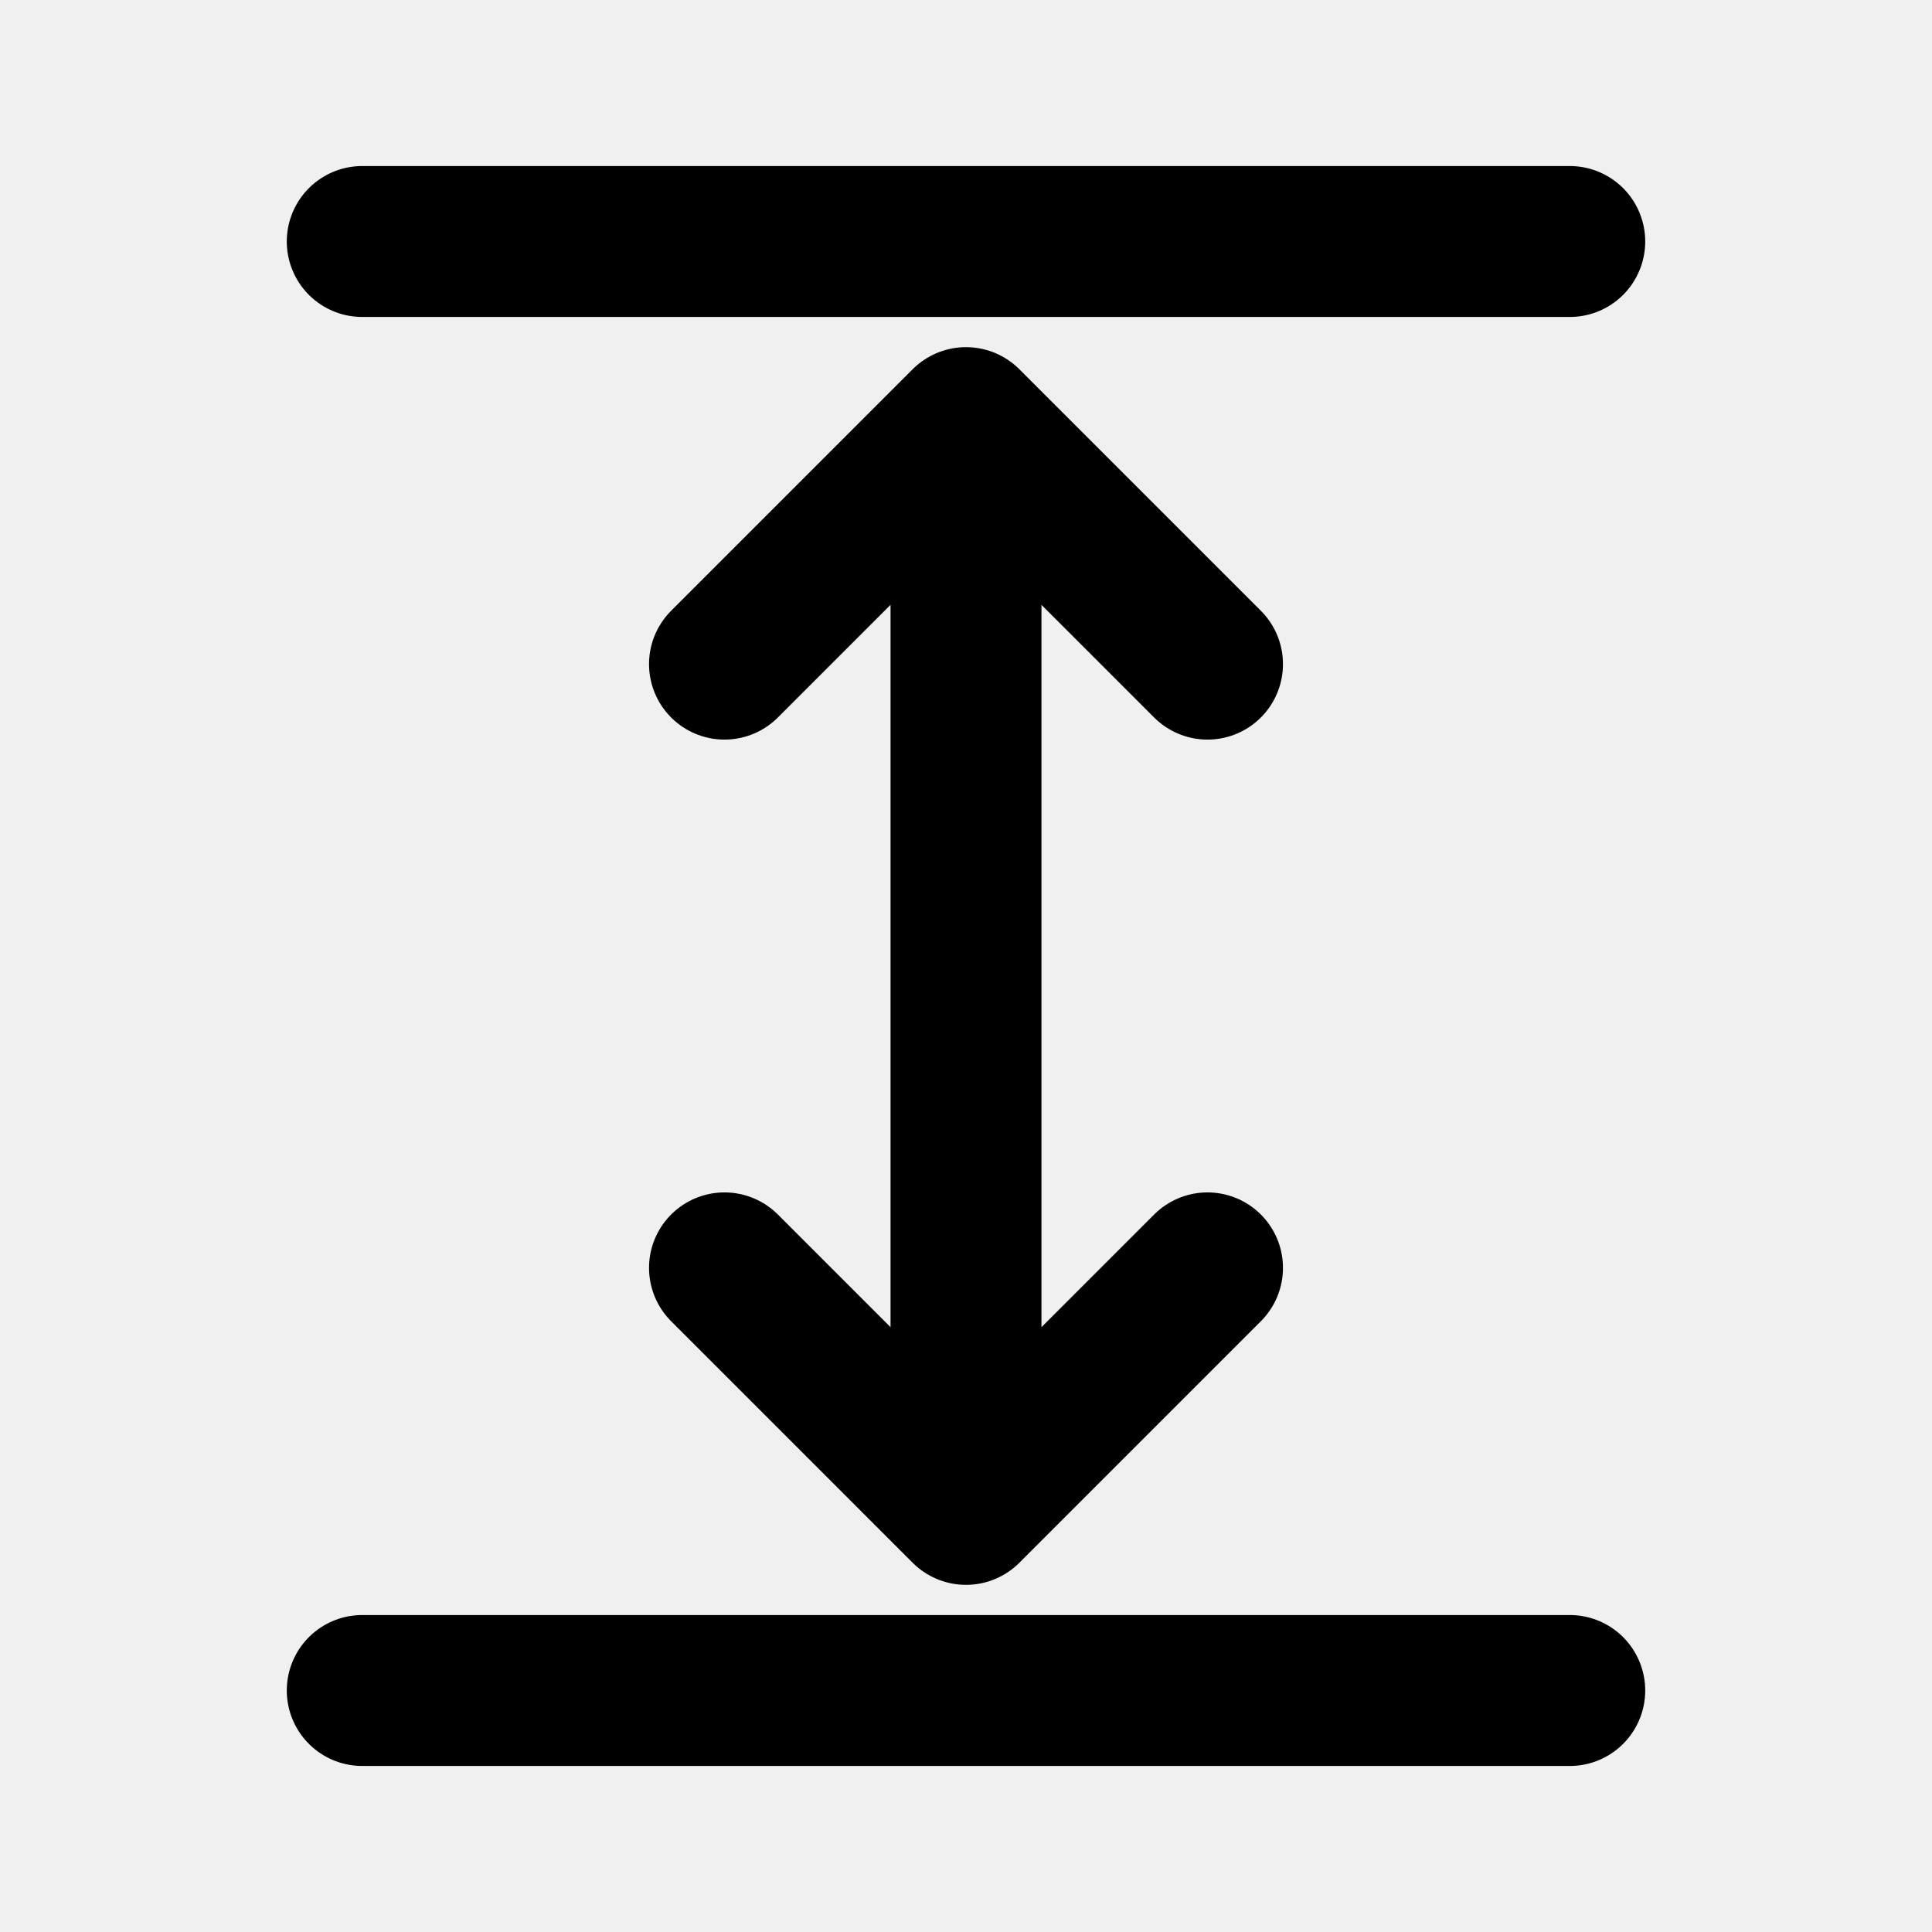
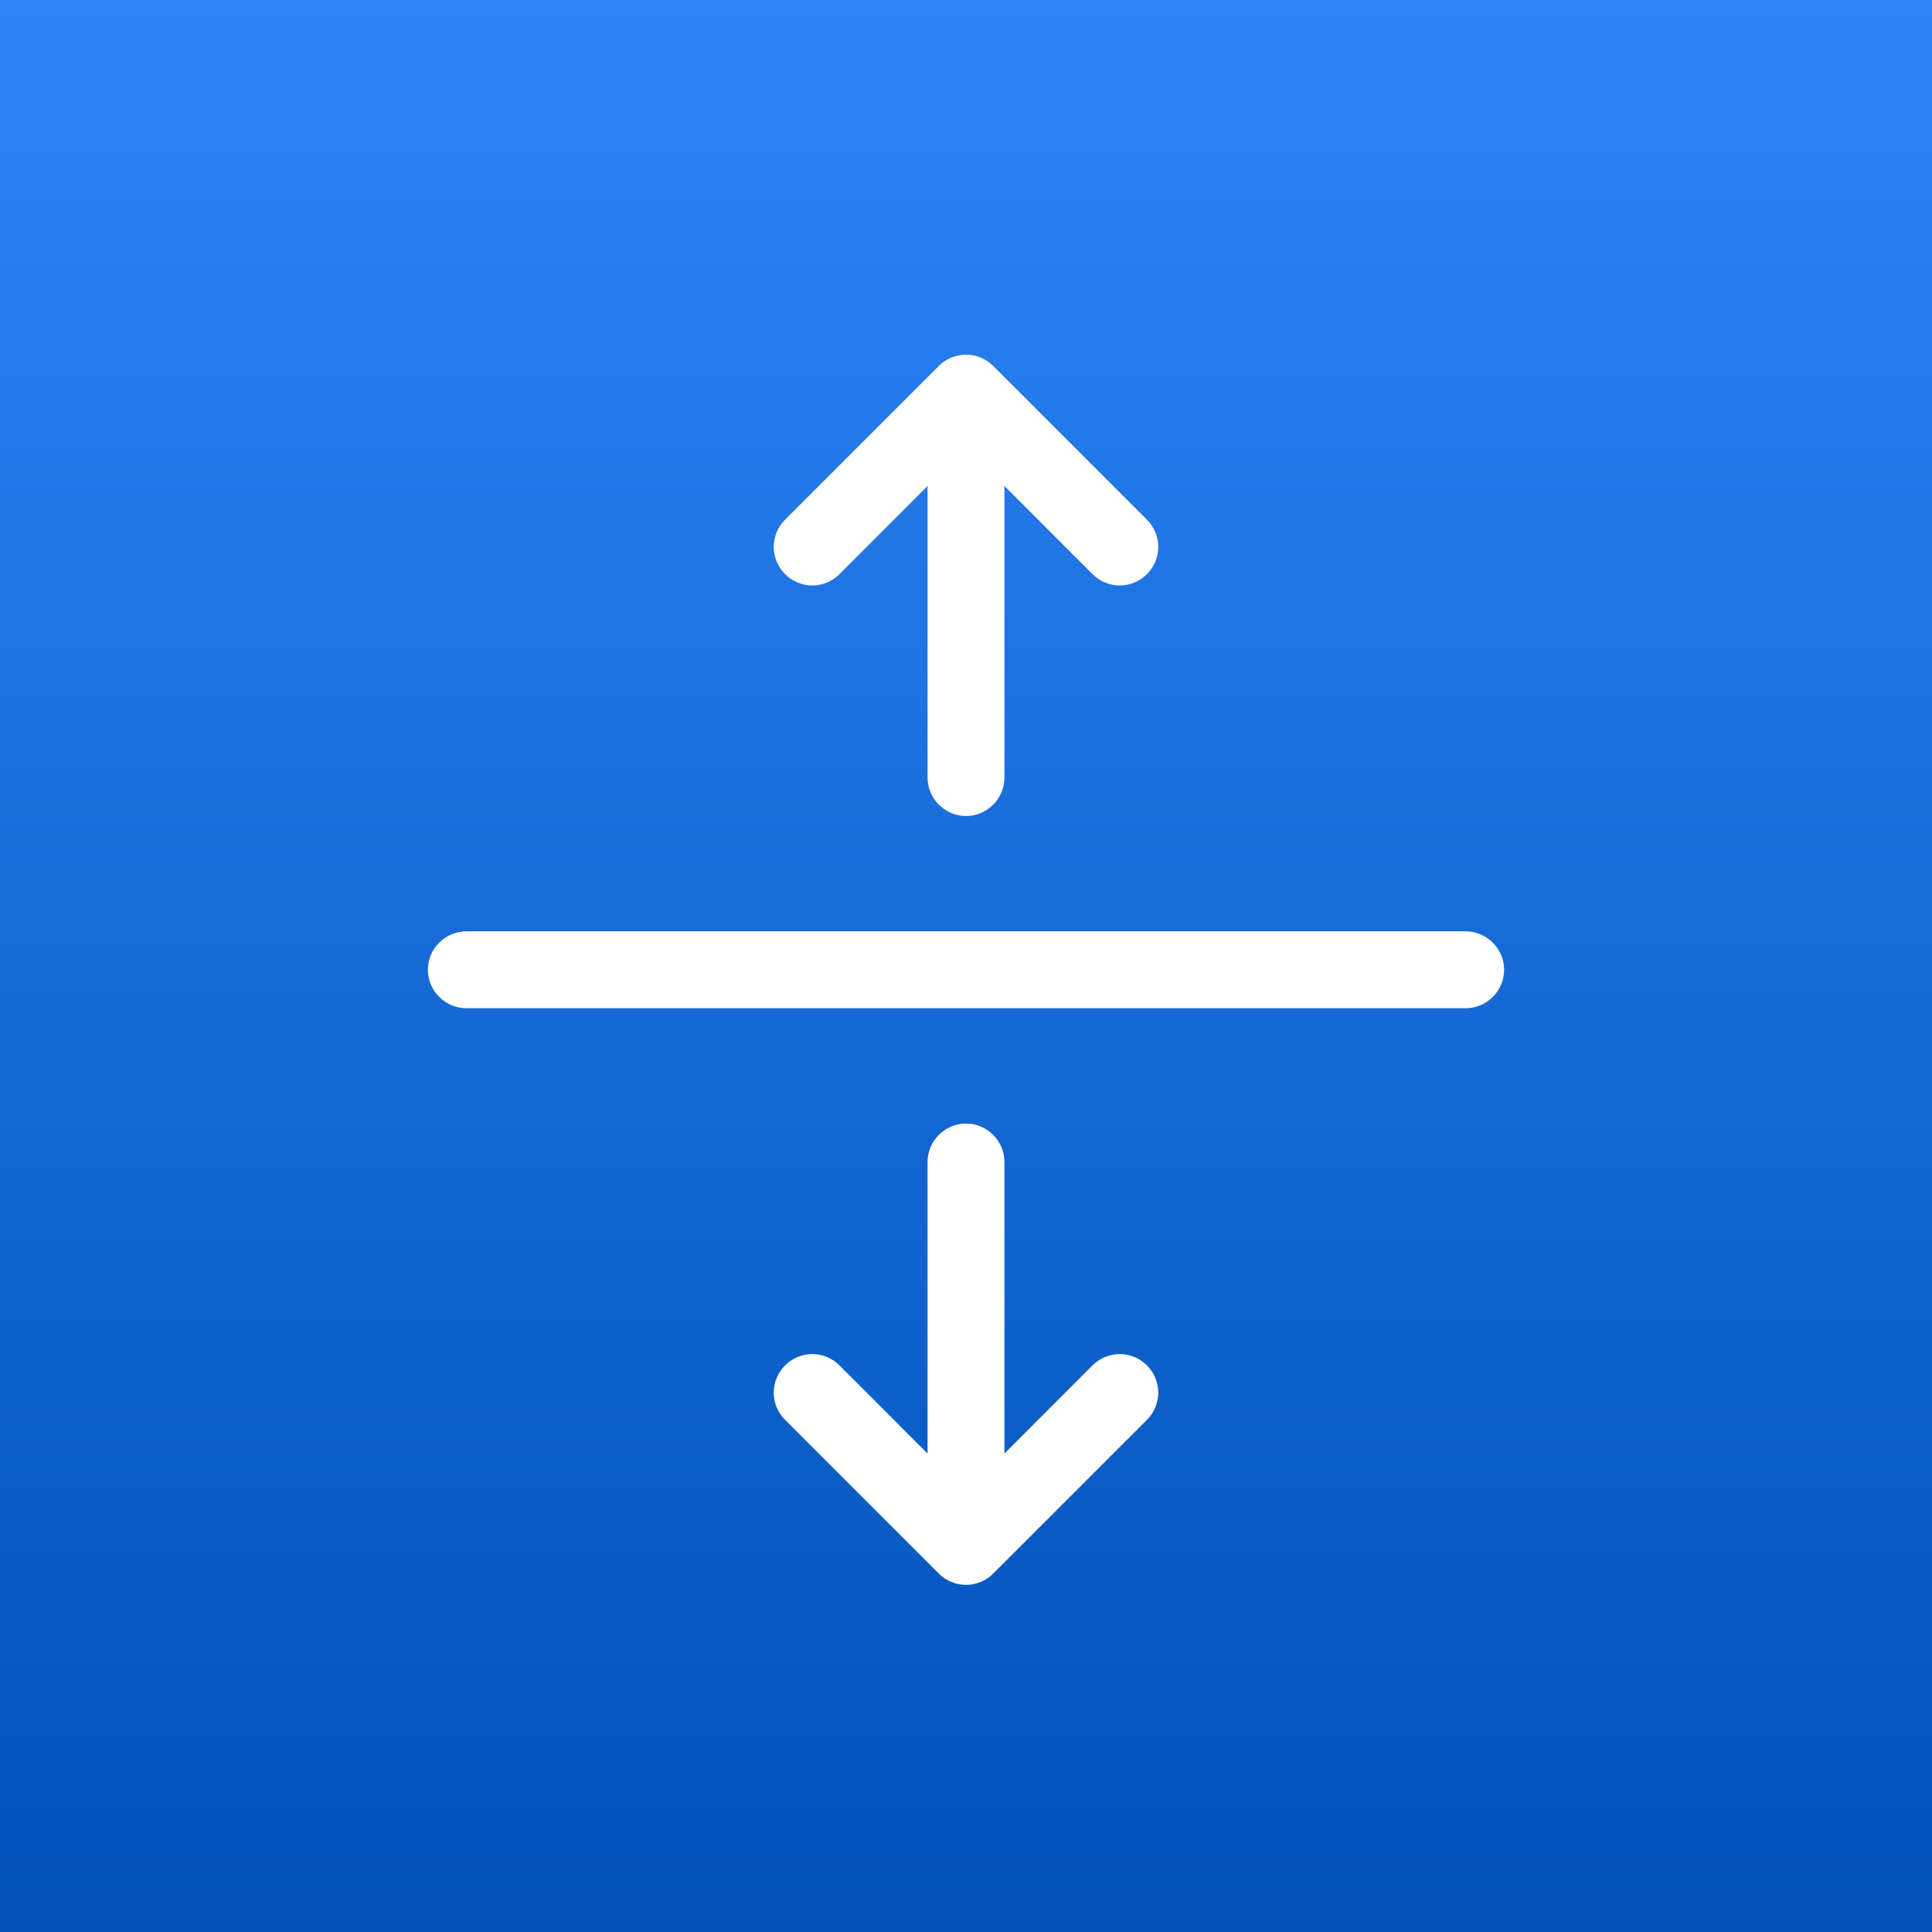
- <svg xmlns="http://www.w3.org/2000/svg" viewBox="0 0 64 64">
-   <path d="M12 8h40M12 56h40M32 14v36M24 22l8-8 8 8M24 42l8 8 8-8" fill="none" stroke="currentColor" stroke-width="5" stroke-linecap="round" stroke-linejoin="round" />
+ <svg xmlns="http://www.w3.org/2000/svg" width="100%" height="100%" viewBox="0 0 256 256" version="1.1" xml:space="preserve" style="fill-rule:evenodd;clip-rule:evenodd;stroke-linejoin:round;stroke-miterlimit:2;">
+   <g transform="matrix(1,0,0,1,-852,0)">
+     <g id="Artboard1" transform="matrix(0.25,0,0,0.25,852,0)">
+       <rect x="0" y="0" width="1024" height="1024" style="fill:none;" />
+       <g transform="matrix(4,0,0,4,0,0)">
+         <rect x="0" y="0" width="256" height="256" style="fill:url(#_Linear1);" />
+       </g>
+       <g transform="matrix(40.74567,0,0,40.74567,186.0346,188.0364)">
+         <path d="M1,8C1,7.726 1.226,7.5 1.5,7.5L14.5,7.5C14.774,7.5 15,7.726 15,8C15,8.274 14.774,8.5 14.5,8.5L1.5,8.5C1.226,8.5 1,8.274 1,8ZM7.646,0.146C7.74,0.052 7.867,-0.001 8,-0.001C8.133,-0.001 8.26,0.052 8.354,0.146L10.354,2.146C10.448,2.24 10.501,2.367 10.501,2.5C10.501,2.775 10.275,3.001 10,3.001C9.867,3.001 9.74,2.948 9.646,2.854L8.5,1.707L8.5,5.5C8.5,5.774 8.274,6 8,6C7.726,6 7.5,5.774 7.5,5.5L7.5,1.707L6.354,2.854C6.26,2.948 6.133,3.001 6,3.001C5.725,3.001 5.499,2.775 5.499,2.5C5.499,2.367 5.552,2.24 5.646,2.146L7.646,0.146ZM8,10C8.274,10 8.5,10.226 8.5,10.5L8.5,14.293L9.646,13.146C9.74,13.052 9.867,12.999 10,12.999C10.275,12.999 10.501,13.225 10.501,13.5C10.501,13.633 10.448,13.76 10.354,13.854L8.354,15.854C8.26,15.948 8.133,16.001 8,16.001C7.867,16.001 7.74,15.948 7.646,15.854L5.646,13.854C5.552,13.76 5.499,13.633 5.499,13.5C5.499,13.225 5.725,12.999 6,12.999C6.133,12.999 6.26,13.052 6.354,13.146L7.5,14.293L7.5,10.5C7.5,10.226 7.726,10 8,10Z" style="fill:white;" />
+       </g>
+     </g>
+   </g>
+   <defs>
+     <linearGradient id="_Linear1" x1="0" y1="0" x2="1" y2="0" gradientUnits="userSpaceOnUse" gradientTransform="matrix(0,256,-256,0,128,0)">
+       <stop offset="0" style="stop-color:rgb(46,133,248);stop-opacity:1" />
+       <stop offset="1" style="stop-color:rgb(0,80,184);stop-opacity:1" />
+     </linearGradient>
+   </defs>
</svg>
